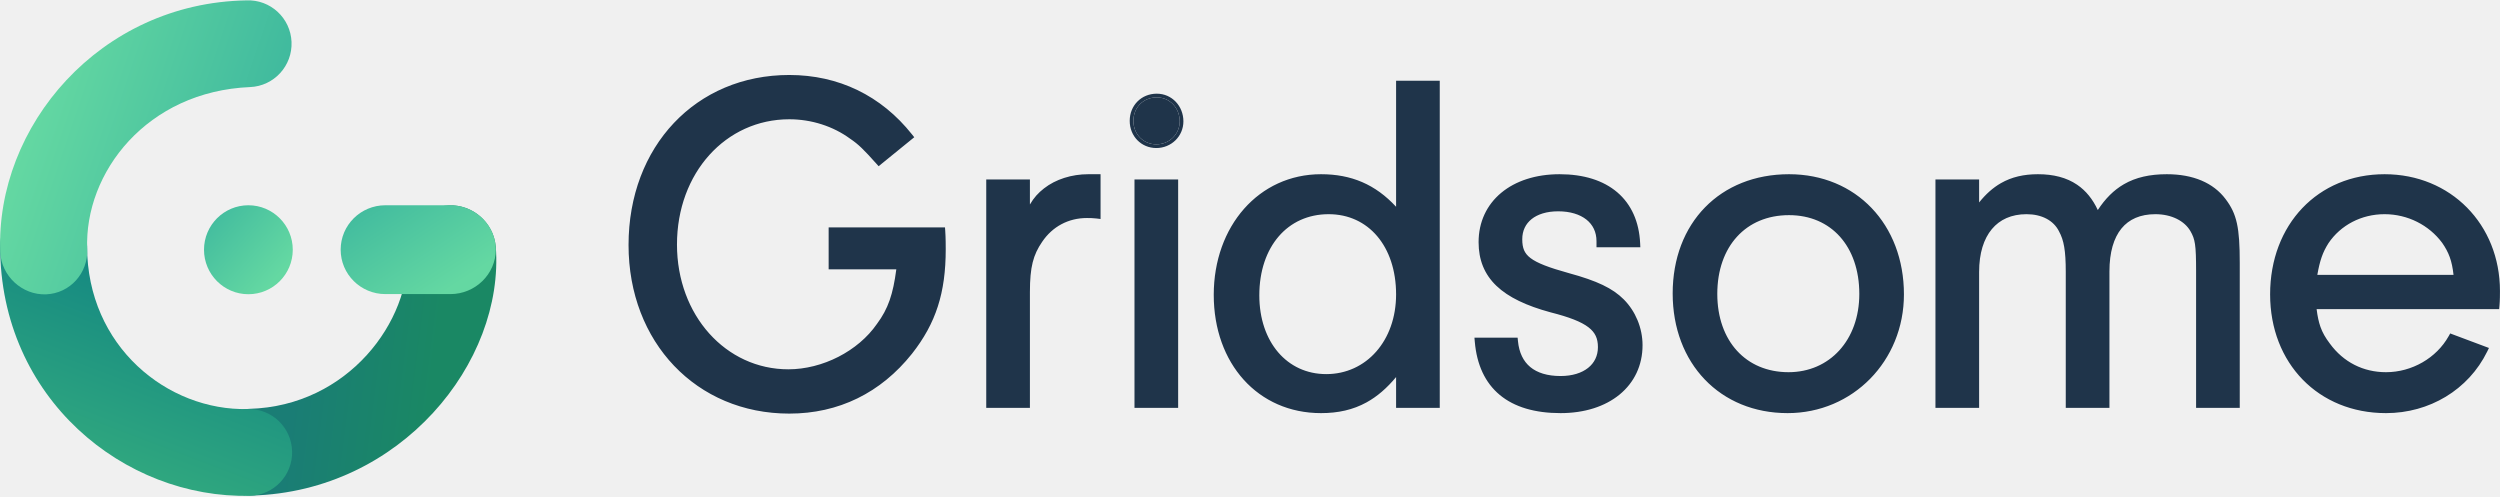
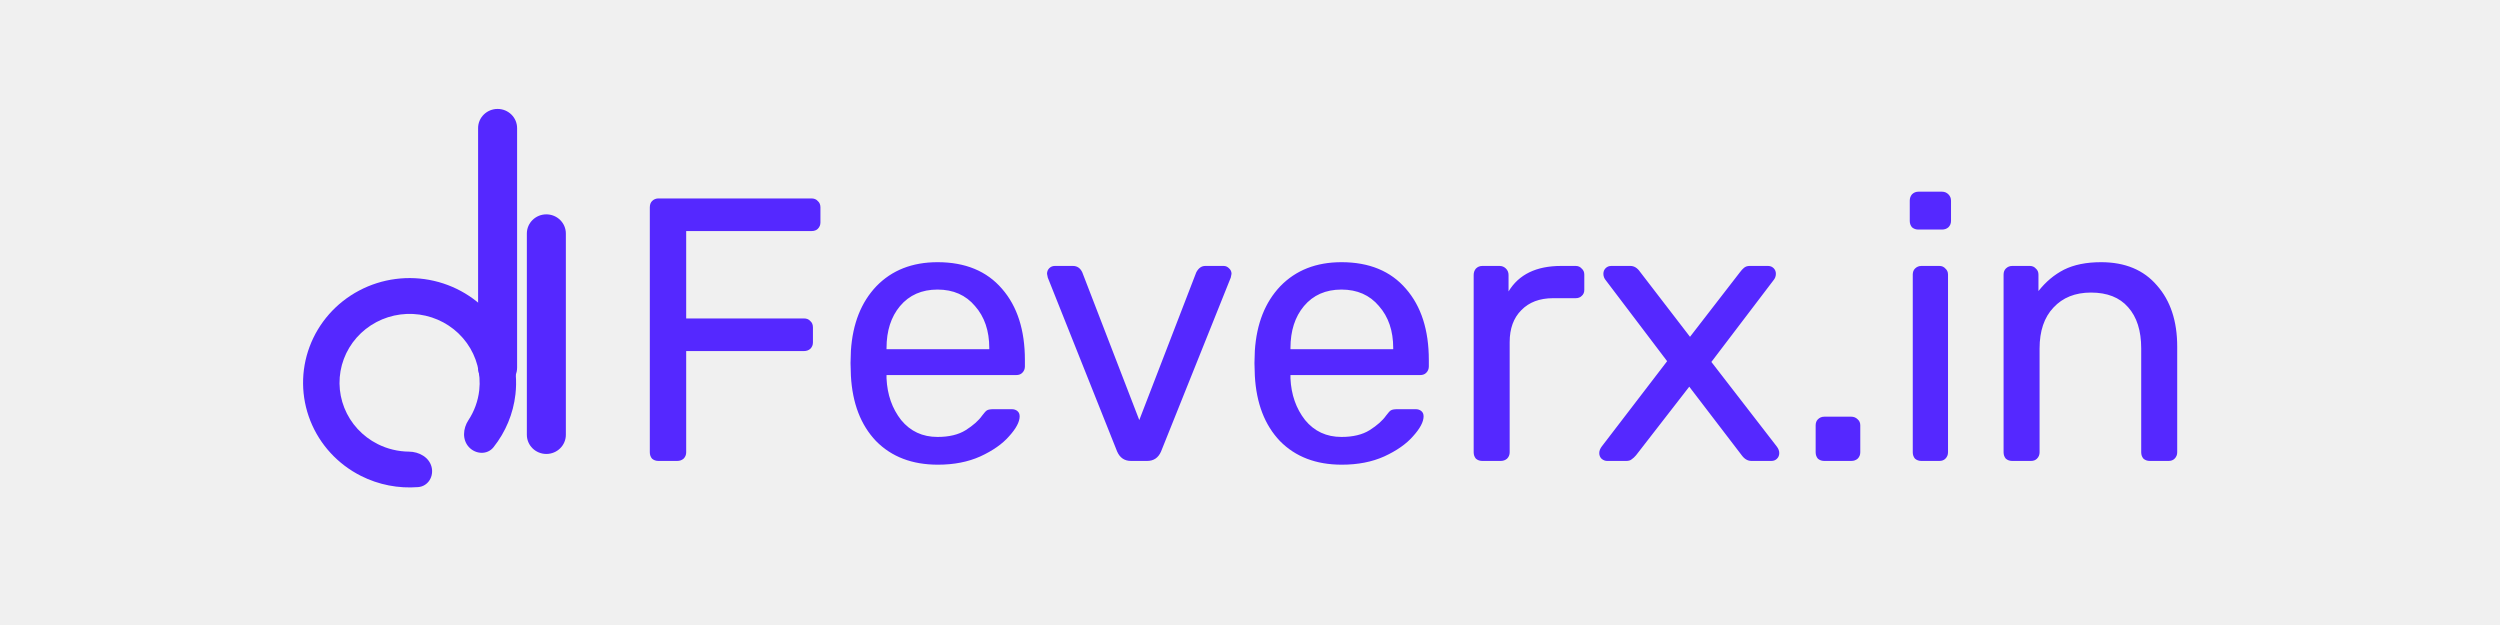
- <svg xmlns="http://www.w3.org/2000/svg" width="1234" height="245" viewBox="0 0 1234 245" fill="none">
-   <path fill-rule="evenodd" clip-rule="evenodd" d="M221.494 101.381C233.273 100.815 243.701 109.953 244.718 121.744C249.124 178.78 197.865 242.567 124.306 244.61C112.517 244.938 102.696 235.62 102.369 223.799C102.043 211.977 111.334 202.129 123.123 201.801C171.923 200.446 202.838 158.295 201.188 123.795C200.623 111.983 209.714 101.948 221.494 101.381Z" fill="url(#paint0_linear)" />
-   <path fill-rule="evenodd" clip-rule="evenodd" d="M21.633 100.167C33.426 100.167 42.987 109.754 42.987 121.58C42.987 170.939 82.675 202.883 122.315 201.905C134.105 201.614 143.897 210.962 144.187 222.784C144.478 234.607 135.155 244.427 123.366 244.718C61.377 246.247 0.068 196.619 0.068 121.58C0.068 109.754 9.84 100.167 21.633 100.167Z" fill="url(#paint1_linear)" />
-   <path d="M168.15 123.24C168.15 111.133 178.026 101.318 190.208 101.318L222.354 101.318C234.537 101.318 244.718 111.133 244.718 123.24C244.718 135.348 234.537 145.163 222.354 145.163H190.208C178.026 145.163 168.15 135.348 168.15 123.24Z" fill="url(#paint2_linear)" />
-   <path d="M100.7 123.272C100.7 111.147 110.513 101.318 122.604 101.318C134.696 101.318 144.509 111.147 144.509 123.272C144.509 135.397 134.696 145.227 122.604 145.227C110.513 145.227 100.7 135.397 100.7 123.272Z" fill="url(#paint3_linear)" />
-   <path fill-rule="evenodd" clip-rule="evenodd" d="M143.902 20.696C144.392 32.512 135.236 42.488 123.453 42.979C72.588 45.097 41.535 85.076 43.046 123.036C43.517 134.852 34.537 144.814 22.753 145.286C10.969 145.758 0.606 136.221 0.136 124.405C-2.327 62.545 49.18 1.391 121.681 0.19C133.464 -0.3 143.413 8.88 143.902 20.696Z" fill="url(#paint4_linear)" />
-   <path d="M570.994 48.062C564.396 48.062 559.449 53.031 559.449 59.656C559.449 66.281 564.396 71.25 570.758 71.25C577.12 71.25 582.303 66.281 582.303 59.892C582.303 53.267 577.355 48.062 570.994 48.062Z" fill="#1F344A" />
-   <path fill-rule="evenodd" clip-rule="evenodd" d="M409.02 112.256H466.45L466.571 113.948C466.811 117.325 466.811 121.631 466.811 123.054V123.068C466.811 144.477 461.995 159.558 450.164 174.591L450.16 174.595L450.157 174.6C434.741 193.951 413.958 204.154 389.59 204.154C343.732 204.154 310.249 168.944 310.249 120.938C310.249 72.238 343.482 37.013 389.59 37.013C413.948 37.013 434.971 47.208 450.159 66.333L451.277 67.741L433.685 82.042L432.525 80.743C426.406 73.889 423.709 71.203 419.676 68.503L419.644 68.482L419.613 68.459C411.221 62.309 400.529 58.874 389.59 58.874C358.26 58.874 334.158 85.318 334.158 120.702C334.158 155.623 358.269 182.293 389.119 182.293C405.982 182.293 423.552 173.337 432.857 159.891L432.874 159.867L432.891 159.844C438.452 152.326 440.803 145.231 442.422 132.933H409.02V112.256ZM486.811 88.595H508.365V100.938C510.347 97.548 512.416 95.268 515.311 93.006C521.1 88.457 529.055 85.992 537.172 85.992H543.236V108.096L541.185 107.838C539.428 107.618 537.65 107.616 536.465 107.616C527.411 107.616 519.496 111.81 514.416 119.352L514.411 119.359L514.407 119.365C509.977 125.816 508.365 131.796 508.365 144.126V201.314H486.811V88.595ZM581.535 88.595V201.314H559.981V88.595H581.535ZM689.109 102.062C678.899 91.031 667.038 85.992 652.055 85.992C621.389 85.992 599.103 111.635 599.103 145.546C599.103 179.498 620.955 203.917 652.055 203.917C660.551 203.917 667.874 202.268 674.493 198.634C679.797 195.722 684.572 191.577 689.109 186.122V201.314H710.662V39.853H689.109V102.062ZM809.669 122.049H788.03V119.045C788.03 114.499 786.211 110.889 783.036 108.375C779.818 105.827 775.071 104.303 769.119 104.303C763.404 104.303 758.956 105.767 755.978 108.16C753.039 110.521 751.386 113.894 751.386 118.099C751.386 120.324 751.665 122.052 752.282 123.496C752.888 124.914 753.871 126.174 755.467 127.386C758.772 129.895 764.504 132.069 774.315 134.799C788.295 138.607 795.983 142.258 801.513 147.811C807.273 153.595 810.762 161.865 810.762 170.39C810.762 180.395 806.633 188.839 799.434 194.748C792.266 200.633 782.166 203.917 770.297 203.917C757.661 203.917 747.533 200.957 740.297 194.949C733.034 188.917 728.927 180.017 727.954 168.653L727.785 166.677H749.099L749.257 168.324C749.811 174.105 751.939 178.35 755.35 181.174C758.785 184.018 763.744 185.606 770.297 185.606C776.123 185.606 780.754 184.086 783.887 181.595C786.982 179.134 788.737 175.639 788.737 171.337C788.737 169.168 788.386 167.374 787.66 165.823C786.937 164.278 785.794 162.871 784.06 161.542C780.52 158.828 774.655 156.533 765.37 154.172L765.356 154.169L765.342 154.165C753.437 150.937 744.556 146.752 738.641 141.093C732.651 135.363 729.832 128.246 729.832 119.519C729.832 109.524 733.894 101.081 741.003 95.168C748.084 89.279 758.069 85.992 769.826 85.992C781.668 85.992 791.383 89.027 798.283 94.917C805.21 100.83 809.091 109.441 809.581 120.145L809.669 122.049ZM955.339 88.595H976.893V99.928C980.176 95.824 983.7 92.668 987.651 90.404C992.99 87.345 998.973 85.992 1005.94 85.992C1013.62 85.992 1020.07 87.647 1025.28 91.188C1029.62 94.139 1032.98 98.319 1035.47 103.682C1039.14 98.077 1043.32 93.853 1048.34 90.94C1054.26 87.513 1061.2 85.992 1069.55 85.992C1082.42 85.992 1092.48 90.151 1098.58 98.31C1101.31 101.926 1103.08 105.416 1104.14 110.255C1105.19 115.016 1105.54 121.04 1105.54 129.693V201.314H1083.99V133.952C1083.99 127.309 1083.87 123.359 1083.45 120.524C1083.04 117.795 1082.37 116.119 1081.17 114.044C1078.28 109.073 1071.92 105.723 1063.9 105.723C1056.45 105.723 1050.88 108.215 1047.14 112.802C1043.35 117.447 1041.22 124.49 1041.22 133.952V201.314H1019.66V134.189C1019.66 123.609 1018.71 118.554 1016.35 114.24L1016.34 114.209L1016.32 114.177C1013.65 108.812 1007.81 105.723 1000.28 105.723C992.86 105.723 987.099 108.372 983.158 113.11C979.181 117.892 976.893 125.004 976.893 134.189V201.314H955.339V88.595ZM1233.59 152.572H1143.48C1143.92 156.123 1144.51 158.884 1145.37 161.324C1146.38 164.184 1147.81 166.682 1149.97 169.529L1149.98 169.542L1149.99 169.556C1156.71 178.785 1166.53 183.713 1177.73 183.713C1190.52 183.713 1202.62 176.716 1208.65 165.952L1209.42 164.587L1228.55 171.757L1227.67 173.558C1218.39 192.434 1199.12 203.917 1177.73 203.917C1144.4 203.917 1120.53 179.395 1120.53 145.309C1120.53 110.792 1144.12 85.992 1177.02 85.992C1209.63 85.992 1233.98 110.73 1233.98 143.653V143.674C1233.98 145.093 1233.98 148.232 1233.74 150.915L1233.59 152.572ZM557.625 59.656C557.625 52.035 563.38 46.241 570.994 46.241C578.444 46.241 584.127 52.346 584.127 59.892C584.127 67.326 578.087 73.07 570.758 73.07C563.355 73.07 557.625 67.252 557.625 59.656ZM679.764 116.556C673.929 109.692 665.663 105.723 655.825 105.723C645.623 105.723 637.121 109.76 631.143 116.712C625.147 123.686 621.599 133.709 621.599 145.783C621.599 157.374 625.083 167.106 630.91 173.91C636.72 180.693 644.932 184.659 654.647 184.659C674.394 184.659 689.109 168.195 689.109 145.309C689.109 133.351 685.618 123.443 679.764 116.556ZM841.581 102.366C851.735 91.953 866.124 85.992 883.06 85.992C916.191 85.992 939.782 110.787 939.782 145.309C939.782 178.223 914.496 203.917 882.353 203.917C865.749 203.917 851.537 197.822 841.481 187.324C831.43 176.832 825.631 162.049 825.631 144.836C825.631 127.506 831.43 112.775 841.581 102.366ZM908.179 116.799C902.158 110.085 893.536 106.196 883.06 106.196C872.336 106.196 863.534 110.094 857.4 116.812C851.251 123.545 847.656 133.253 847.656 145.073C847.656 156.77 851.249 166.421 857.37 173.127C863.478 179.818 872.223 183.713 882.824 183.713C903.097 183.713 917.757 167.898 917.757 145.073C917.757 133.246 914.216 123.532 908.179 116.799ZM1143.83 135.681H1211.06C1210.3 128.668 1208.71 124.568 1205.46 119.869C1198.97 111.121 1188.45 105.723 1177.02 105.723C1165.59 105.723 1155.34 111.114 1149.33 120.041C1146.49 124.527 1145.11 128.445 1143.83 135.681ZM570.994 48.062C564.396 48.062 559.449 53.031 559.449 59.656C559.449 66.281 564.396 71.25 570.758 71.25C577.12 71.25 582.303 66.281 582.303 59.892C582.303 53.267 577.355 48.062 570.994 48.062Z" fill="#1F344A" />
+ <svg xmlns="http://www.w3.org/2000/svg" width="640" height="160" viewBox="0 0 640 160" fill="none">
+   <g clip-path="url(#clip0)">
+     <path d="M120.032 114.447C121.762 116.323 124.75 116.486 126.337 114.491C129.437 110.593 131.399 105.9 131.957 100.923C132.687 94.416 130.968 87.872 127.125 82.525C123.282 77.178 117.581 73.399 111.098 71.9C104.614 70.401 97.796 71.286 91.931 74.389C86.066 77.491 81.559 82.596 79.261 88.74C76.962 94.884 77.032 101.642 79.456 107.739C81.88 113.837 86.491 118.851 92.418 121.836C96.953 124.12 102.019 125.095 107.037 124.699C109.605 124.496 111.113 121.956 110.473 119.504C109.832 117.052 107.272 115.639 104.696 115.617C101.926 115.593 99.176 114.938 96.673 113.677C92.773 111.713 89.739 108.414 88.145 104.403C86.55 100.392 86.504 95.945 88.016 91.903C89.528 87.861 92.493 84.503 96.352 82.462C100.211 80.421 104.696 79.838 108.961 80.824C113.227 81.811 116.978 84.297 119.506 87.814C122.034 91.332 123.165 95.638 122.685 99.918C122.377 102.666 121.418 105.282 119.913 107.568C118.513 109.693 118.302 112.571 120.032 114.447Z" fill="#5528FF" />
+     <path d="M122.392 32.794C122.392 30.084 124.627 27.887 127.384 27.887C130.142 27.887 132.377 30.084 132.377 32.794V94.131C132.377 96.841 130.142 99.038 127.384 99.038C124.627 99.038 122.392 96.841 122.392 94.131V32.794Z" fill="#5528FF" />
+     <path d="M134.874 59.782C134.874 57.072 137.109 54.875 139.867 54.875C142.624 54.875 144.859 57.072 144.859 59.782V111.305C144.859 114.015 142.624 116.212 139.867 116.212C137.109 116.212 134.874 114.015 134.874 111.305V59.782Z" fill="#5528FF" />
+     <path d="M168.56 118C167.92 118 167.376 117.808 166.928 117.424C166.544 116.976 166.352 116.432 166.352 115.792V53.104C166.352 52.4 166.544 51.856 166.928 51.472C167.376 51.024 167.92 50.8 168.56 50.8H207.728C208.432 50.8 208.976 51.024 209.36 51.472C209.808 51.856 210.032 52.4 210.032 53.104V56.944C210.032 57.584 209.808 58.128 209.36 58.576C208.976 58.96 208.432 59.152 207.728 59.152H175.664V81.52H205.808C206.512 81.52 207.056 81.744 207.44 82.192C207.888 82.576 208.112 83.12 208.112 83.824V87.664C208.112 88.304 207.888 88.848 207.44 89.296C206.992 89.68 206.448 89.872 205.808 89.872H175.664V115.792C175.664 116.432 175.44 116.976 174.992 117.424C174.544 117.808 174 118 173.36 118H168.56ZM240.103 118.96C233.511 118.96 228.231 116.944 224.263 112.912C220.359 108.816 218.215 103.248 217.831 96.208L217.735 92.944L217.831 89.776C218.279 82.864 220.455 77.36 224.359 73.264C228.327 69.168 233.543 67.12 240.007 67.12C247.111 67.12 252.615 69.392 256.519 73.936C260.423 78.416 262.375 84.496 262.375 92.176V93.808C262.375 94.448 262.151 94.992 261.703 95.44C261.319 95.824 260.807 96.016 260.167 96.016H226.951V96.88C227.143 101.04 228.391 104.592 230.695 107.536C233.063 110.416 236.167 111.856 240.007 111.856C242.951 111.856 245.351 111.28 247.207 110.128C249.127 108.912 250.535 107.664 251.431 106.384C252.007 105.616 252.423 105.168 252.679 105.04C252.999 104.848 253.543 104.752 254.311 104.752H259.015C259.591 104.752 260.071 104.912 260.455 105.232C260.839 105.552 261.031 106 261.031 106.576C261.031 107.984 260.135 109.68 258.343 111.664C256.615 113.648 254.151 115.376 250.951 116.848C247.815 118.256 244.199 118.96 240.103 118.96ZM253.255 89.392V89.104C253.255 84.688 252.039 81.104 249.607 78.352C247.239 75.536 244.039 74.128 240.007 74.128C235.975 74.128 232.775 75.536 230.407 78.352C228.103 81.104 226.951 84.688 226.951 89.104V89.392H253.255ZM289.543 118C287.879 118 286.695 117.2 285.991 115.6L268.23 71.056L268.039 70.096C268.039 69.52 268.231 69.04 268.615 68.656C268.999 68.272 269.479 68.08 270.055 68.08H274.663C275.751 68.08 276.551 68.624 277.062 69.712L291.655 107.536L306.247 69.712C306.823 68.624 307.591 68.08 308.551 68.08H313.255C313.767 68.08 314.215 68.272 314.599 68.656C315.047 69.04 315.271 69.52 315.271 70.096L315.079 71.056L297.223 115.6C296.519 117.2 295.335 118 293.671 118H289.543ZM343.51 118.96C336.918 118.96 331.638 116.944 327.67 112.912C323.766 108.816 321.622 103.248 321.238 96.208L321.142 92.944L321.238 89.776C321.686 82.864 323.862 77.36 327.766 73.264C331.734 69.168 336.95 67.12 343.414 67.12C350.518 67.12 356.022 69.392 359.926 73.936C363.83 78.416 365.781 84.496 365.781 92.176V93.808C365.781 94.448 365.558 94.992 365.11 95.44C364.726 95.824 364.214 96.016 363.574 96.016H330.358V96.88C330.55 101.04 331.798 104.592 334.102 107.536C336.47 110.416 339.574 111.856 343.414 111.856C346.358 111.856 348.758 111.28 350.614 110.128C352.534 108.912 353.942 107.664 354.838 106.384C355.414 105.616 355.83 105.168 356.086 105.04C356.406 104.848 356.95 104.752 357.718 104.752H362.422C362.998 104.752 363.478 104.912 363.862 105.232C364.246 105.552 364.438 106 364.438 106.576C364.438 107.984 363.542 109.68 361.75 111.664C360.022 113.648 357.558 115.376 354.358 116.848C351.222 118.256 347.606 118.96 343.51 118.96ZM356.662 89.392V89.104C356.662 84.688 355.446 81.104 353.014 78.352C350.646 75.536 347.446 74.128 343.414 74.128C339.382 74.128 336.182 75.536 333.814 78.352C331.51 81.104 330.358 84.688 330.358 89.104V89.392H356.662ZM379.468 118C378.828 118 378.284 117.808 377.836 117.424C377.452 116.976 377.26 116.432 377.26 115.792V70.384C377.26 69.744 377.452 69.2 377.836 68.752C378.284 68.304 378.828 68.08 379.468 68.08H383.884C384.524 68.08 385.068 68.304 385.516 68.752C385.964 69.2 386.188 69.744 386.188 70.384V74.608C388.812 70.256 393.292 68.08 399.628 68.08H403.372C404.012 68.08 404.524 68.304 404.908 68.752C405.356 69.136 405.58 69.648 405.58 70.288V74.224C405.58 74.864 405.356 75.376 404.908 75.76C404.524 76.144 404.012 76.336 403.372 76.336H397.612C394.156 76.336 391.436 77.36 389.452 79.408C387.468 81.392 386.476 84.112 386.476 87.568V115.792C386.476 116.432 386.252 116.976 385.804 117.424C385.356 117.808 384.812 118 384.172 118H379.468ZM411.425 118C410.913 118 410.433 117.808 409.985 117.424C409.601 117.04 409.409 116.56 409.409 115.984C409.409 115.408 409.633 114.832 410.081 114.256L426.785 92.464L411.137 71.824C410.689 71.312 410.465 70.736 410.465 70.096C410.465 69.52 410.657 69.04 411.041 68.656C411.425 68.272 411.905 68.08 412.481 68.08H417.377C418.337 68.08 419.169 68.592 419.873 69.616L432.641 86.224L445.409 69.712C445.793 69.2 446.145 68.816 446.465 68.56C446.849 68.24 447.329 68.08 447.905 68.08H452.609C453.185 68.08 453.665 68.272 454.049 68.656C454.433 69.04 454.625 69.52 454.625 70.096C454.625 70.736 454.401 71.312 453.953 71.824L438.113 92.656L454.817 114.256C455.265 114.832 455.489 115.408 455.489 115.984C455.489 116.56 455.297 117.04 454.913 117.424C454.529 117.808 454.049 118 453.473 118H448.385C447.425 118 446.593 117.52 445.889 116.56L432.449 98.992L418.817 116.56C418.433 117.008 418.049 117.36 417.665 117.616C417.345 117.872 416.897 118 416.321 118H411.425ZM467.015 118C466.375 118 465.831 117.808 465.383 117.424C464.999 116.976 464.807 116.432 464.807 115.792V108.88C464.807 108.24 464.999 107.728 465.383 107.344C465.831 106.896 466.375 106.672 467.015 106.672H473.927C474.567 106.672 475.111 106.896 475.559 107.344C476.007 107.728 476.231 108.24 476.231 108.88V115.792C476.231 116.432 476.007 116.976 475.559 117.424C475.111 117.808 474.567 118 473.927 118H467.015ZM491.107 58.768C490.467 58.768 489.923 58.576 489.475 58.192C489.091 57.744 488.898 57.2 488.898 56.56V51.376C488.898 50.736 489.091 50.192 489.475 49.744C489.923 49.296 490.467 49.072 491.107 49.072H497.155C497.795 49.072 498.339 49.296 498.787 49.744C499.235 50.192 499.459 50.736 499.459 51.376V56.56C499.459 57.2 499.235 57.744 498.787 58.192C498.339 58.576 497.795 58.768 497.155 58.768H491.107ZM491.875 118C491.235 118 490.691 117.808 490.243 117.424C489.859 116.976 489.667 116.432 489.667 115.792V70.288C489.667 69.648 489.859 69.136 490.243 68.752C490.691 68.304 491.235 68.08 491.875 68.08H496.483C497.123 68.08 497.635 68.304 498.019 68.752C498.467 69.136 498.691 69.648 498.691 70.288V115.792C498.691 116.432 498.467 116.976 498.019 117.424C497.635 117.808 497.123 118 496.483 118H491.875ZM515.125 118C514.485 118 513.941 117.808 513.493 117.424C513.109 116.976 512.917 116.432 512.917 115.792V70.288C512.917 69.648 513.109 69.136 513.493 68.752C513.941 68.304 514.485 68.08 515.125 68.08H519.637C520.277 68.08 520.789 68.304 521.173 68.752C521.621 69.136 521.845 69.648 521.845 70.288V74.512C523.701 72.144 525.877 70.32 528.373 69.04C530.933 67.76 534.101 67.12 537.877 67.12C544.021 67.12 548.789 69.104 552.181 73.072C555.637 76.976 557.365 82.192 557.365 88.72V115.792C557.365 116.432 557.141 116.976 556.693 117.424C556.309 117.808 555.797 118 555.156 118H550.357C549.717 118 549.173 117.808 548.725 117.424C548.341 116.976 548.149 116.432 548.149 115.792V89.2C548.149 84.656 547.029 81.136 544.789 78.64C542.613 76.144 539.445 74.896 535.285 74.896C531.253 74.896 528.053 76.176 525.685 78.736C523.317 81.232 522.133 84.72 522.133 89.2V115.792C522.133 116.432 521.909 116.976 521.461 117.424C521.077 117.808 520.565 118 519.924 118H515.125Z" fill="#5528FF" />
+   </g>
  <defs>
-     <linearGradient id="paint0_linear" x1="131.849" y1="295.871" x2="198.611" y2="304.452" gradientUnits="userSpaceOnUse">
-       <stop stop-color="#1A7D75" />
-       <stop offset="1" stop-color="#1A8864" />
-     </linearGradient>
-     <linearGradient id="paint1_linear" x1="8.135" y1="116.241" x2="-25.494" y2="204.661" gradientUnits="userSpaceOnUse">
-       <stop offset="0.013" stop-color="#168A81" />
-       <stop offset="1" stop-color="#31A97F" />
-     </linearGradient>
-     <linearGradient id="paint2_linear" x1="57.662" y1="127.831" x2="114.279" y2="213.676" gradientUnits="userSpaceOnUse">
-       <stop stop-color="#27A59B" />
-       <stop offset="1" stop-color="#64D8A2" />
-     </linearGradient>
-     <linearGradient id="paint3_linear" x1="37.482" y1="127.87" x2="98.534" y2="180.757" gradientUnits="userSpaceOnUse">
-       <stop stop-color="#27A59B" />
-       <stop offset="1" stop-color="#64D8A2" />
-     </linearGradient>
-     <linearGradient id="paint4_linear" x1="304.542" y1="-205.801" x2="124.854" y2="-266.451" gradientUnits="userSpaceOnUse">
-       <stop stop-color="#27A59B" />
-       <stop offset="1" stop-color="#64D8A2" />
-     </linearGradient>
+     <clipPath id="clip0">
+       <rect width="640" height="160" fill="white" />
+     </clipPath>
  </defs>
</svg>
